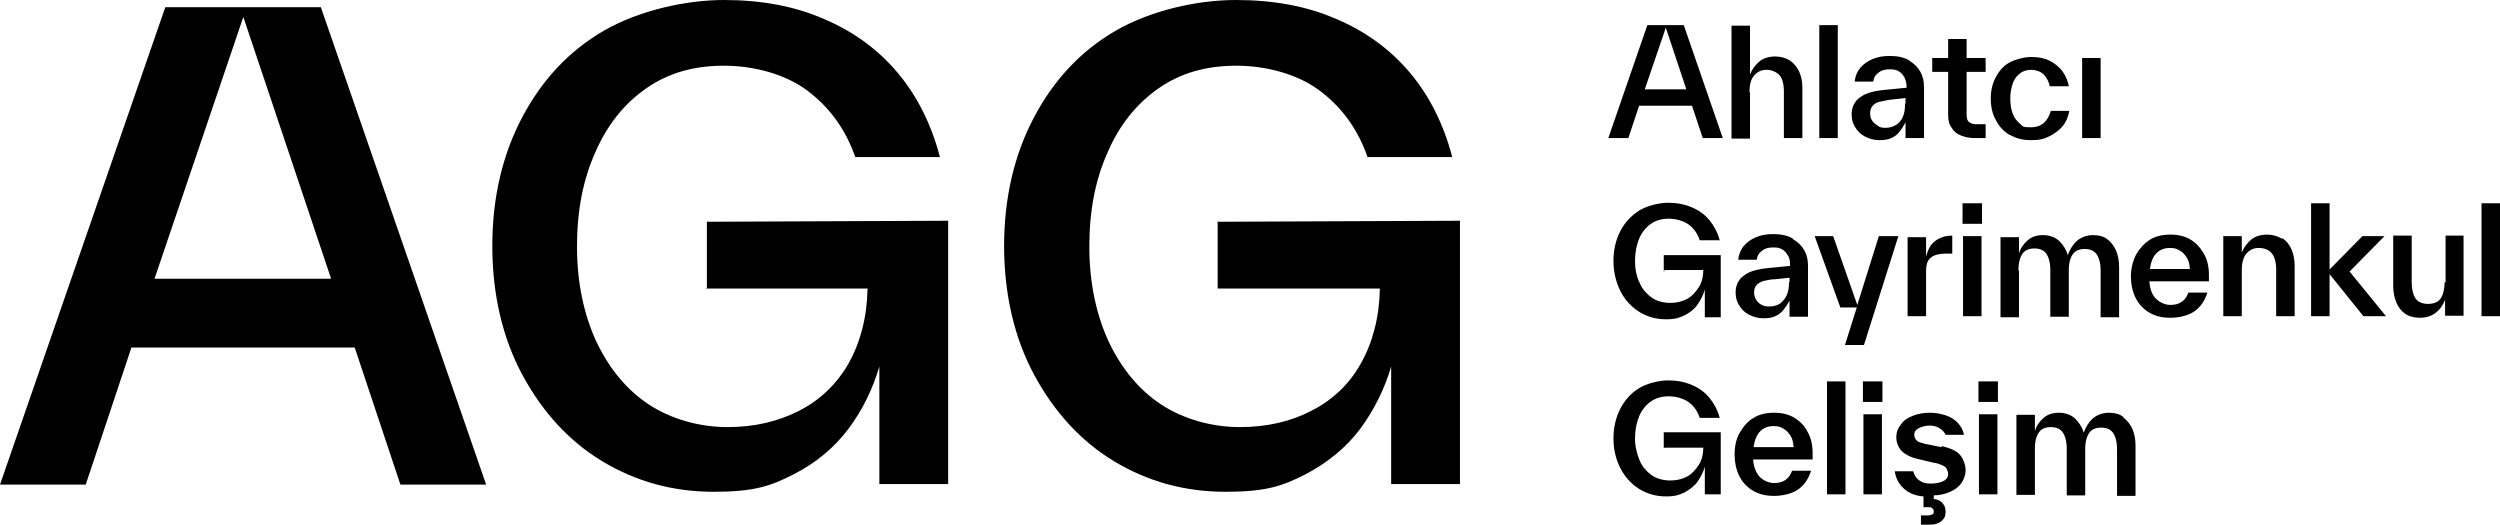
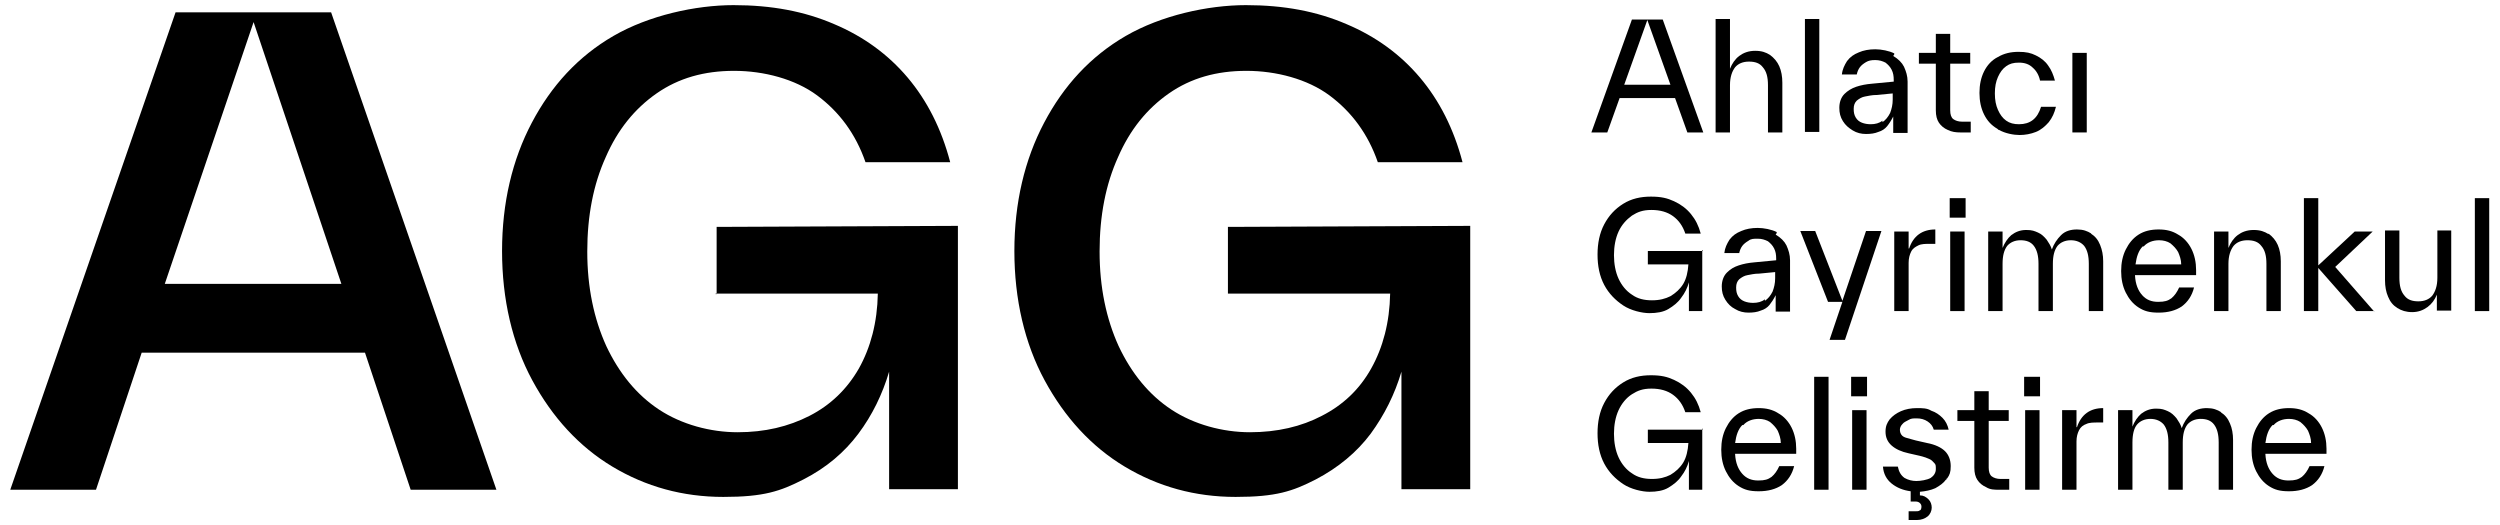
<svg xmlns="http://www.w3.org/2000/svg" version="1.1" viewBox="0 0 487 102.2">
  <defs>
    <style>
      .cls-1 {
        isolation: isolate;
      }

      .cls-2 {
        fill-rule: evenodd;
      }
    </style>
  </defs>
  <g>
    <g id="Layer_1">
-       <g id="Ahlatcı_Gayrimenkul_Gelişim" class="cls-1">
-         <g id="Ahlatcı_Gayrimenkul_Gelişim-2">
-           <path class="cls-2" d="M320.9,4.9l-7.6,22h3.9l2.1-6.3h10.3l2.1,6.3h3.9l-7.6-22h-7.1,0ZM320.4,17.4l4.1-12,4,12h-8.1ZM340.8,17.9c0-1.4.3-2.5.9-3.2.6-.7,1.4-1.1,2.4-1.1s1.9.4,2.5,1,.9,1.8.9,3.2v9.1h3.6v-9.8c0-1.2-.2-2.2-.6-3.1-.4-.9-1-1.6-1.8-2.2h0c-.8-.5-1.8-.8-2.9-.8s-2.3.3-3.1,1-1.4,1.5-1.8,2.5V5h-3.6v22h3.6v-9h0ZM358,4.9h-3.6v22h3.6V4.9ZM371.3,17.1l-4.1.4c-1.2.1-2.2.3-3.2.6-.9.3-1.7.8-2.3,1.4-.6.7-1,1.6-1,2.7s.2,1.8.7,2.6,1.1,1.4,1.9,1.8,1.7.7,2.7.7,1.8-.1,2.4-.4c.7-.3,1.2-.7,1.6-1.2.4-.5.8-1.1,1.2-1.9v3.1h3.6v-9.9c0-1.1-.2-2.1-.7-3-.5-.9-1.2-1.6-2.2-2.2h.1c-1-.6-2.3-.9-3.8-.9s-2.4.2-3.4.6c-1,.4-1.8,1-2.4,1.7s-1,1.6-1.1,2.7h3.6c.1-.7.4-1.3,1-1.7.5-.5,1.3-.7,2.2-.7s1.3.1,1.8.4c.5.3.8.7,1.1,1.2.2.5.4,1,.4,1.7v.3h0ZM371.1,20.3c0,.9-.1,1.7-.4,2.4s-.7,1.2-1.3,1.6h0c-.6.4-1.3.6-2.1.6s-1.1-.1-1.5-.4-.8-.5-1.1-1c-.3-.4-.4-.9-.4-1.5s.2-1.1.6-1.5c.4-.4.8-.6,1.4-.7s1.2-.3,2.1-.4l2.8-.3v.9h0ZM379.5,22.4h0c0,1,.2,1.9.7,2.5.4.7,1,1.2,1.8,1.5.8.3,1.6.5,2.6.5h2.2v-2.7h-1.6c-.7,0-1.2-.1-1.6-.4s-.5-.8-.5-1.5v-8.3h3.7v-2.7h-3.7v-3.7h-3.6v3.7h-3.1v2.7h3.1v8.4h0ZM391.6,26.3h0c1.2.7,2.5,1,4.1,1s2.4-.2,3.4-.7,1.9-1.1,2.6-1.9,1.2-1.9,1.4-3.1h-3.6c-.6,2.1-1.9,3.2-3.8,3.2s-1.6-.2-2.2-.7c-.6-.5-1.1-1.1-1.4-1.9s-.5-1.8-.5-3,.2-2.1.5-3c.3-.8.8-1.5,1.4-1.9.6-.5,1.4-.7,2.2-.7s1.8.3,2.4.9,1,1.4,1.2,2.3h3.7c-.2-1.2-.7-2.2-1.3-3s-1.5-1.5-2.5-2-2.2-.7-3.5-.7-2.9.4-4.1,1-2.1,1.6-2.8,2.9-1,2.7-1,4.2.3,3,1,4.2c.6,1.2,1.5,2.2,2.7,2.9h0ZM409.2,11.3h-3.6v15.6h3.6v-15.6ZM324.3,52.6h7.5c0,1.3-.3,2.5-.9,3.4s-1.3,1.7-2.2,2.2-2,.8-3.3.8-2.6-.3-3.6-1c-1-.7-1.9-1.7-2.4-2.9-.6-1.2-.9-2.7-.9-4.3s.3-3.1.8-4.3,1.3-2.2,2.3-2.9,2.2-1,3.5-1,2.8.4,3.8,1.1,1.8,1.8,2.2,3.1h3.9c-.4-1.5-1.1-2.8-2-3.9s-2-1.9-3.4-2.5c-1.4-.6-2.9-.9-4.6-.9s-3.9.5-5.5,1.4c-1.6,1-2.9,2.3-3.8,4-.9,1.7-1.4,3.7-1.4,5.9s.5,4.2,1.4,6c.9,1.7,2.1,3,3.7,4,1.5.9,3.2,1.4,5.1,1.4s2.6-.3,3.7-.8c1-.5,1.9-1.2,2.5-2.1s1.1-1.8,1.4-2.9v5.4h3.1v-12.1h-11.1v3.2h0ZM349.2,46.5h.1c-1-.6-2.3-.9-3.8-.9s-2.4.2-3.4.6c-1,.4-1.8,1-2.4,1.7s-1,1.7-1.1,2.7h3.6c.1-.7.4-1.3,1-1.7.5-.5,1.3-.7,2.2-.7s1.3.1,1.8.4c.5.3.8.7,1.1,1.2s.4,1,.4,1.7v.3l-4.1.4c-1.2.1-2.2.3-3.2.6-.9.3-1.7.8-2.3,1.4-.6.7-1,1.6-1,2.7s.2,1.8.7,2.6,1.1,1.4,1.9,1.8,1.7.7,2.7.7,1.8-.1,2.4-.4c.7-.3,1.2-.7,1.6-1.2.4-.5.8-1.1,1.2-1.8v3.1h3.6v-9.9c0-1.1-.2-2.1-.7-3-.5-.9-1.2-1.6-2.2-2.2h0ZM348.5,55c0,.9-.1,1.7-.4,2.4s-.7,1.2-1.3,1.7h0c-.6.4-1.3.6-2.1.6s-1.1-.1-1.5-.3-.8-.5-1.1-1-.4-.9-.4-1.5.2-1.1.6-1.5c.4-.3.8-.6,1.4-.7.5-.1,1.2-.3,2.1-.3l2.8-.3v.9h0ZM361.7,59.9l-2.3,7.3h3.7l6.7-21.2h-3.8l-4.2,13.4-4.7-13.4h-3.6l5,13.9h3.2,0ZM371.6,46v15.6h3.6v-8.7c0-.9.1-1.6.4-2.1.3-.5.8-.9,1.4-1.1s1.4-.3,2.3-.3h1v-3.5c-1.4,0-2.5.4-3.4,1.1s-1.4,1.8-1.7,3h0v-3.8h-3.6,0ZM386,61.6v-15.6h-3.6v15.6h3.6ZM386.1,39.6h-3.8v4h3.8v-4ZM393.2,52.6c0-1.5.3-2.5.8-3.2.5-.7,1.3-1,2.3-1s1.8.3,2.3,1,.8,1.8.8,3.2v9.1h3.6v-9c0-1.5.3-2.5.8-3.2s1.3-1,2.3-1,1.8.3,2.3,1c.5.7.8,1.8.8,3.2v9.1h3.6v-9.8c0-1.2-.2-2.3-.6-3.2s-1-1.7-1.7-2.2h0c-.8-.6-1.7-.8-2.8-.8s-2.3.4-3.1,1.1c-.8.7-1.4,1.7-1.8,2.8-.3-1.1-.9-2-1.7-2.8-.8-.7-1.9-1.1-3.1-1.1s-2.2.3-3,1-1.4,1.5-1.7,2.6v-3.2h-3.6v15.6h3.6v-9h0ZM426.8,46.7c-1.2-.7-2.5-1-4-1s-2.9.3-4,1-2,1.7-2.7,2.9c-.6,1.2-1,2.7-1,4.2s.3,3,.9,4.2,1.5,2.2,2.7,2.9,2.5,1,4.1,1,3.4-.4,4.6-1.2,2.1-2.1,2.6-3.7h-3.7c-.3.8-.7,1.4-1.3,1.8s-1.3.6-2.2.6-2-.4-2.8-1.2-1.2-1.9-1.3-3.4h11.6c0-.5,0-.9,0-1.2,0-1.6-.3-3-1-4.2s-1.5-2.1-2.7-2.8h0ZM418.8,52.4c.2-1.4.6-2.4,1.3-3.1h0c.7-.7,1.6-1,2.6-1s1.4.2,1.9.5c.6.3,1,.8,1.4,1.4.4.6.5,1.3.6,2.2h-7.9ZM444.5,46.5h0c-.8-.5-1.8-.8-2.9-.8s-2.3.3-3.1,1-1.4,1.5-1.8,2.5v-3.2h-3.6v15.6h3.6v-9c0-1.4.3-2.5.9-3.2.6-.7,1.4-1.1,2.4-1.1s1.9.3,2.5,1c.6.7.9,1.8.9,3.2v9.1h3.6v-9.8c0-1.2-.2-2.2-.6-3.2-.4-.9-1-1.7-1.8-2.2h0ZM464.6,46h-4.4l-6.4,6.5v-12.9h-3.6v22h3.6v-8.2l6.6,8.2h4.4l-7.1-8.7,6.8-6.9h0ZM476.2,55c0,1.4-.3,2.5-.8,3.2-.5.7-1.4,1-2.4,1s-1.9-.3-2.4-1c-.5-.7-.8-1.8-.8-3.2v-9.1h-3.6v9.8c0,1.2.2,2.2.6,3.2s1,1.7,1.7,2.2,1.7.8,2.9.8,2.2-.3,3.1-1,1.4-1.5,1.8-2.5v3.1h3.6v-15.6h-3.5v9.1h0ZM483.4,39.6v22h3.6v-22h-3.6ZM324.3,87.2h7.5c0,1.3-.3,2.5-.9,3.4s-1.3,1.7-2.2,2.2-2,.8-3.3.8-2.6-.3-3.6-1c-1-.7-1.9-1.7-2.4-2.9s-.9-2.7-.9-4.3.3-3.1.8-4.3,1.3-2.2,2.3-2.9,2.2-1,3.5-1,2.8.4,3.8,1.1,1.8,1.8,2.2,3.1h3.9c-.4-1.5-1.1-2.8-2-3.9s-2-1.9-3.4-2.5c-1.4-.6-2.9-.9-4.6-.9s-3.9.5-5.5,1.4c-1.6.9-2.9,2.3-3.8,4-.9,1.7-1.4,3.7-1.4,5.9s.5,4.2,1.4,5.9,2.1,3,3.7,4c1.5.9,3.2,1.4,5.1,1.4s2.6-.3,3.7-.8c1-.6,1.9-1.2,2.5-2.1.6-.9,1.1-1.8,1.4-2.9v5.4h3.1v-12.1h-11.1v3.1h0ZM349.6,81.4c-1.2-.7-2.5-1-4-1s-2.9.3-4,1c-1.2.7-2,1.7-2.7,2.9s-1,2.7-1,4.2.3,3,.9,4.2c.6,1.2,1.5,2.2,2.7,2.9s2.5,1,4.1,1,3.4-.4,4.6-1.2,2.1-2.1,2.6-3.7h-3.7c-.3.8-.7,1.4-1.3,1.8s-1.3.6-2.2.6-2-.4-2.8-1.2c-.7-.8-1.2-1.9-1.3-3.4h11.6c0-.5,0-.9,0-1.2,0-1.6-.3-3-1-4.2-.6-1.2-1.5-2.1-2.7-2.8h0ZM341.6,87.1c.2-1.4.6-2.4,1.3-3.1h0c.7-.7,1.6-1,2.6-1s1.4.2,1.9.5c.6.3,1,.8,1.4,1.4.4.6.5,1.3.6,2.2h-7.9ZM355.9,96.3h3.6v-22h-3.6v22ZM363,96.3h3.6v-15.6h-3.6v15.6ZM362.9,78.3h3.8v-4h-3.8v4ZM378.2,87.1l-2.5-.5c-.7-.1-1.2-.3-1.6-.4-.4-.1-.7-.3-.9-.6s-.3-.5-.3-.9c0-.6.3-1,.9-1.3s1.3-.5,2.1-.5,1.4.2,1.9.5,1,.8,1.2,1.3h3.6c-.2-.9-.6-1.7-1.3-2.4s-1.4-1.1-2.3-1.4c-.9-.3-2-.5-3.1-.5s-2.3.2-3.3.6c-1,.4-1.8.9-2.3,1.7-.6.7-.9,1.5-.9,2.5s.4,2.1,1.2,2.8,1.9,1.2,3.4,1.5l2.5.6c.8.1,1.3.3,1.8.5.4.2.8.4.9.7s.3.6.3,1c0,.6-.3,1.1-.9,1.4-.6.3-1.4.5-2.5.5s-1.6-.2-2.2-.6c-.6-.4-1-1-1.2-1.8h-3.6c.2,1.4.8,2.5,1.8,3.4s2.3,1.4,3.8,1.5v2.1h1c.3,0,.5,0,.7.2s.3.3.3.6,0,.5-.3.6c-.2.1-.5.2-.9.2h-1.3v1.8h1.8c.9,0,1.6-.2,2.2-.7s.8-1,.8-1.8-.2-1.2-.6-1.7-1-.7-1.7-.8v-.7c1.2,0,2.3-.3,3.2-.7.9-.4,1.6-.9,2.2-1.7h0c.5-.8.8-1.6.8-2.5s-.4-2.2-1.1-3-1.9-1.3-3.5-1.7h0ZM385.4,78.3h3.8v-4h-3.8v4ZM385.5,96.3h3.6v-15.6h-3.6v15.6ZM413.6,81.2h0c-.8-.6-1.7-.8-2.8-.8s-2.3.4-3.1,1.1-1.4,1.7-1.8,2.8c-.3-1.1-.9-2-1.7-2.8-.8-.7-1.9-1.1-3.1-1.1s-2.2.3-3,1-1.4,1.5-1.7,2.6v-3.2h-3.6v15.6h3.6v-9c0-1.5.3-2.5.8-3.2.5-.7,1.3-1,2.3-1s1.8.3,2.3,1,.8,1.8.8,3.2v9.1h3.6v-9c0-1.5.3-2.5.8-3.2s1.3-1,2.3-1,1.8.3,2.3,1,.8,1.8.8,3.2v9.1h3.6v-9.8c0-1.2-.2-2.3-.6-3.2-.4-.9-1-1.7-1.7-2.2h0Z" />
+       <g id="Layer_1-2" data-name="Layer_1">
+         <g id="AGG" class="cls-1">
+           <g id="AGG-2">
+             <path class="cls-2" d="M34.2,2.4L2,95.4h16.7l8.9-26.7h43.5l8.9,26.7h16.7L64.5,2.4h-30.3ZM32.1,55.3L49.4,4.3l17.1,51h-34.4ZM139.4,57.2h31.6c-.1,5.6-1.4,10.5-3.7,14.6-2.3,4-5.5,7.1-9.6,9.2s-8.7,3.2-14,3.2-10.9-1.5-15.3-4.4-7.8-7.1-10.3-12.4c-2.4-5.3-3.7-11.4-3.7-18.4s1.2-13.1,3.6-18.4c2.3-5.3,5.6-9.4,9.9-12.4s9.3-4.4,15.1-4.4,11.9,1.6,16.2,4.8,7.5,7.5,9.4,13h16.5c-1.7-6.5-4.5-12-8.3-16.5s-8.6-8-14.3-10.4c-5.8-2.5-12.2-3.7-19.6-3.7s-16.5,2-23.4,6c-6.9,4-12.1,9.7-15.9,16.9s-5.8,15.6-5.8,25,2,18,5.9,25.2,9.1,12.9,15.6,16.8,13.7,5.9,21.6,5.9,11.1-1.1,15.6-3.4,8-5.3,10.7-8.9,4.7-7.7,6-12.1v22.9h13.4v-51.3l-47,.2v13.1h-.2ZM239.2,44.1v13.1h31.6c-.1,5.6-1.4,10.5-3.7,14.6s-5.5,7.1-9.6,9.2c-4,2.1-8.7,3.2-14,3.2s-10.9-1.5-15.3-4.4-7.8-7.1-10.3-12.4c-2.4-5.3-3.7-11.4-3.7-18.4s1.2-13.1,3.6-18.4c2.3-5.3,5.6-9.4,9.9-12.4s9.3-4.4,15.1-4.4,11.9,1.6,16.2,4.8c4.3,3.2,7.5,7.5,9.4,13h16.5c-1.7-6.5-4.5-12-8.3-16.5s-8.6-8-14.3-10.4c-5.8-2.5-12.2-3.7-19.6-3.7s-16.5,2-23.4,6c-6.9,4-12.1,9.7-15.9,16.9s-5.8,15.6-5.8,25,2,18,5.9,25.2,9.1,12.9,15.6,16.8,13.7,5.9,21.6,5.9,11.1-1.1,15.6-3.4c4.4-2.3,8-5.3,10.7-8.9,2.7-3.7,4.7-7.7,6-12.1v22.9h13.4v-51.3l-47,.2h-.2Z" />
+           </g>
        </g>
-       </g>
-       <g id="AGG" class="cls-1">
-         <g id="AGG-2">
-           <path class="cls-2" d="M32.2,1.4L0,94.4h16.7l8.9-26.7h43.5l8.9,26.7h16.7L62.5,1.4h-30.3ZM30.1,54.3L47.4,3.3l17.1,51H30.1ZM137.4,56.2h31.6c-.1,5.6-1.4,10.5-3.7,14.6-2.3,4-5.5,7.1-9.6,9.2s-8.7,3.2-14,3.2-10.9-1.5-15.3-4.4-7.8-7.1-10.3-12.4c-2.4-5.3-3.7-11.4-3.7-18.4s1.2-13.1,3.6-18.4c2.3-5.3,5.6-9.4,9.9-12.4s9.3-4.4,15.1-4.4,11.9,1.6,16.2,4.8,7.5,7.5,9.4,13h16.5c-1.7-6.5-4.5-12-8.3-16.5s-8.6-8-14.3-10.4C154.8,1.2,148.3,0,141,0s-16.5,2-23.4,6c-6.9,4-12.1,9.7-15.9,16.9s-5.8,15.6-5.8,25,2,18,5.9,25.2,9.1,12.9,15.6,16.8,13.7,5.9,21.6,5.9,11.1-1.1,15.6-3.4,8-5.3,10.7-8.9,4.7-7.7,6-12.1v22.9h13.4v-51.3l-47,.2v13.1h0ZM237.2,43.1v13.1h31.6c-.1,5.6-1.4,10.5-3.7,14.6s-5.5,7.1-9.6,9.2c-4,2.1-8.7,3.2-14,3.2s-10.9-1.5-15.3-4.4-7.8-7.1-10.3-12.4c-2.4-5.3-3.7-11.4-3.7-18.4s1.2-13.1,3.6-18.4c2.3-5.3,5.6-9.4,9.9-12.4s9.3-4.4,15.1-4.4,11.9,1.6,16.2,4.8,7.5,7.5,9.4,13h16.5c-1.7-6.5-4.5-12-8.3-16.5s-8.6-8-14.3-10.4C254.6,1.2,248.1,0,240.7,0s-16.5,2-23.4,6c-6.9,4-12.1,9.7-15.9,16.9s-5.8,15.6-5.8,25,2,18,5.9,25.2,9.1,12.9,15.6,16.8,13.7,5.9,21.6,5.9,11.1-1.1,15.6-3.4c4.4-2.3,8-5.3,10.7-8.9,2.7-3.7,4.7-7.7,6-12.1v22.9h13.4v-51.3l-47,.2h0Z" />
+         <g>
+           <path d="M328.7,25.8l-2.4-6.7h-10.8l-2.4,6.7h-3.1l7.9-22h6l7.9,22h-3.1ZM316.4,16.5h9l-4.5-12.6-4.5,12.6Z" />
+           <path d="M344.8,10.7c.8.6,1.4,1.3,1.8,2.2s.6,2,.6,3.2h0v9.7h-2.8v-9.2h0c0-1.6-.3-2.7-1-3.5-.6-.8-1.5-1.1-2.7-1.1s-2.1.4-2.7,1.1c-.6.8-1,1.9-1,3.5v9.2h-2.8V3.7h2.8v9.7c.4-1,1-1.9,1.8-2.5s1.8-1,3.1-1,2.1.3,2.9.8h0Z" />
+           <path d="M351.6,25.8V3.7h2.8v22h-2.8Z" />
+           <path d="M368.8,10.9c1,.6,1.7,1.3,2.1,2.1.4.9.7,1.8.7,2.9h0v10h-2.8v-3.2c-.4.8-.8,1.4-1.2,1.9-.4.5-1,.9-1.7,1.1-.7.3-1.5.4-2.4.4s-1.8-.2-2.6-.7-1.4-1-1.9-1.8-.7-1.6-.7-2.6.3-2,1-2.7c.6-.6,1.4-1.1,2.3-1.4s1.9-.5,3.1-.6l4.2-.4v-.3h0c0-.8-.1-1.4-.4-2s-.7-1-1.2-1.4c-.6-.3-1.2-.5-2-.5s-1.3.1-1.8.4c-.5.3-.9.6-1.2,1s-.5.9-.6,1.4h-2.9c.1-1,.5-1.8,1-2.6.6-.8,1.3-1.3,2.3-1.7.9-.4,2-.6,3.2-.6s2.7.3,3.7.8v.2l-.2.3ZM366.7,23.8c.6-.4,1.1-1,1.5-1.8.3-.8.5-1.6.5-2.6v-1.2l-3.1.3c-1,0-1.7.2-2.3.3-.6.1-1.1.4-1.6.8-.4.4-.6.9-.6,1.6s.1,1.2.4,1.7.7.8,1.2,1,1.1.3,1.7.3c.9,0,1.7-.2,2.3-.7h0v.3Z" />
+           <path d="M383.9,25.8h-2c-.9,0-1.7-.1-2.5-.5-.7-.3-1.3-.8-1.7-1.4s-.6-1.4-.6-2.4h0v-9.1h-3.3v-2.1h3.3v-3.7h2.8v3.7h3.9v2.1h-3.9v9.1h0c0,.8.2,1.4.6,1.7.4.3,1,.5,1.7.5h1.7s0,2.1,0,2.1Z" />
+           <path d="M389.1,25.1c-1.2-.7-2-1.6-2.6-2.8s-.9-2.6-.9-4.2.3-3,.9-4.2,1.5-2.2,2.7-2.8c1.2-.7,2.5-1,4-1s2.4.2,3.4.7,1.8,1.1,2.4,2c.6.8,1,1.8,1.3,2.9h-2.9c-.2-1-.7-1.9-1.4-2.5-.7-.7-1.6-1-2.7-1s-1.8.2-2.5.7-1.2,1.2-1.6,2.1-.6,1.9-.6,3.2.2,2.3.6,3.2c.4.9.9,1.6,1.6,2.1s1.5.7,2.5.7c2.2,0,3.6-1.1,4.3-3.4h2.9c-.3,1.2-.7,2.1-1.4,3-.7.8-1.5,1.5-2.5,1.9s-2.1.6-3.2.6-2.8-.3-4-1h-.1l-.2-.2Z" />
+           <path d="M403.7,25.8v-15.5h2.8v15.5h-2.8Z" />
+           <path d="M331.6,48.7v11.9h-2.6v-5.6c-.3,1.1-.8,2.1-1.5,3-.6.9-1.5,1.6-2.5,2.2-1,.6-2.3.8-3.7.8s-3.6-.5-5.1-1.5-2.8-2.3-3.7-4c-.9-1.7-1.3-3.7-1.3-5.9s.4-4.2,1.3-5.9,2.1-3,3.7-4,3.4-1.4,5.4-1.4,3.2.3,4.5.9,2.4,1.4,3.3,2.5,1.5,2.3,1.9,3.8h-3c-.5-1.5-1.3-2.6-2.4-3.4s-2.5-1.2-4.2-1.2-2.7.4-3.8,1.1c-1.1.8-2,1.8-2.6,3.1s-.9,2.9-.9,4.6.3,3.3.9,4.6,1.5,2.4,2.6,3.1c1.1.8,2.4,1.1,3.9,1.1s2.6-.3,3.6-.8c1-.6,1.9-1.4,2.5-2.4s.9-2.3,1-3.8h-7.9v-2.6h10.7v-.2Z" />
+           <path d="M345.9,45.7c1,.6,1.7,1.3,2.1,2.1.4.9.7,1.8.7,2.9h0v10h-2.8v-3.2c-.4.8-.8,1.4-1.2,1.9-.4.5-1,.9-1.7,1.1-.7.3-1.5.4-2.4.4s-1.8-.2-2.6-.7c-.8-.4-1.4-1-1.9-1.8s-.7-1.6-.7-2.6.3-2,1-2.7,1.4-1.1,2.3-1.4c.9-.3,1.9-.5,3.1-.6l4.2-.4v-.3h0c0-.8-.1-1.4-.4-2s-.7-1-1.2-1.4c-.6-.3-1.2-.5-2-.5s-1.3,0-1.8.4c-.5.3-.9.6-1.2,1s-.5.9-.6,1.4h-2.9c.1-1,.5-1.8,1-2.6.6-.8,1.3-1.3,2.3-1.7.9-.4,2-.6,3.2-.6s2.7.3,3.7.8v.2l-.2.3ZM343.8,58.6c.6-.4,1.1-1,1.5-1.8.3-.8.5-1.6.5-2.6v-1.2l-3.1.3c-1,0-1.7.2-2.3.3s-1.1.4-1.6.8c-.4.4-.6.9-.6,1.6s.1,1.2.4,1.7.7.8,1.2,1,1.1.3,1.7.3c.9,0,1.7-.2,2.3-.7h0v.3Z" />
+           <path d="M363.5,45h3l-7.1,21.2h-3l2.5-7.4h-2.8l-5.4-13.8h2.9l5.3,13.6,4.6-13.6Z" />
+           <path d="M371.9,48.4c.8-2.4,2.5-3.7,5.1-3.7v2.8h-.9c-1,0-1.8,0-2.4.3s-1.1.6-1.4,1.2c-.3.6-.5,1.3-.5,2.2v9.4h-2.8v-15.5h2.8v3.3h0Z" />
+           <path d="M379.8,42.4v-3.8h3.1v3.8h-3.1ZM379.9,60.6v-15.5h2.8v15.5h-2.8Z" />
+           <path d="M407.3,45.5c.8.5,1.4,1.2,1.8,2.2s.6,2,.6,3.2h0v9.7h-2.8v-9.2h0c0-1.6-.3-2.7-.9-3.5-.6-.7-1.5-1.1-2.6-1.1s-2,.4-2.6,1.1c-.6.8-.9,1.9-.9,3.5v9.2h-2.8v-9.2h0c0-1.6-.3-2.7-.9-3.5s-1.5-1.1-2.6-1.1-2,.4-2.6,1.1c-.6.8-.9,1.9-.9,3.5v9.2h-2.8v-15.5h2.8v3.2c.4-1,1-1.9,1.7-2.5.8-.6,1.7-1,2.9-1s1.6.2,2.3.5,1.2.8,1.7,1.4c.4.6.8,1.2,1,1.9.4-1.1,1-2,1.8-2.8s1.9-1.1,3.1-1.1,2,.3,2.8.8h-.1Z" />
+           <path d="M415.9,53.7c.1,1.7.6,2.9,1.4,3.8.8.9,1.8,1.3,3.1,1.3s1.9-.2,2.6-.7c.6-.5,1.1-1.2,1.5-2.1h2.9c-.4,1.6-1.2,2.8-2.4,3.7-1.2.8-2.7,1.2-4.5,1.2s-2.8-.3-3.9-1-1.9-1.7-2.5-2.9-.9-2.6-.9-4.2.3-3,.9-4.2,1.4-2.2,2.5-2.9,2.4-1,3.9-1,2.7.3,3.8,1c1.1.6,2,1.6,2.6,2.8s.9,2.6.9,4.1,0,.6,0,1h-11.9ZM417.4,48c-.8.8-1.2,2-1.4,3.5h8.9c0-.9-.3-1.7-.6-2.4-.4-.7-.9-1.2-1.5-1.7-.6-.4-1.4-.6-2.2-.6-1.2,0-2.3.4-3,1.2h-.2Z" />
+           <path d="M441.9,45.5c.8.6,1.4,1.3,1.8,2.2s.6,2,.6,3.2h0v9.7h-2.8v-9.2h0c0-1.6-.3-2.7-1-3.5-.6-.8-1.5-1.1-2.7-1.1s-2.1.4-2.7,1.1c-.6.8-1,1.9-1,3.5v9.2h-2.8v-15.5h2.8v3.2c.4-1,1-1.9,1.8-2.5s1.8-1,3.1-1,2.1.3,2.9.8h0Z" />
+           <path d="M462.5,60.6h-3.5l-7.4-8.4v8.4h-2.8v-22h2.8v13.1l7.1-6.6h3.5l-7.3,6.9,7.6,8.7h0Z" />
+           <path d="M477.5,45v15.5h-2.8v-3.1c-.4,1-1,1.8-1.8,2.4-.8.6-1.8,1-3,1s-2.1-.3-2.9-.8-1.4-1.2-1.8-2.2c-.4-.9-.6-2-.6-3.2h0v-9.7h2.8v9.2h0c0,1.6.3,2.7,1,3.5.6.8,1.5,1.1,2.7,1.1s2.1-.4,2.7-1.1c.6-.8,1-1.9,1-3.5v-9.2h2.8-.1Z" />
+           <path d="M482.1,60.6v-22h2.8v22h-2.8Z" />
+           <path d="M331.6,83.5v11.9h-2.6v-5.6c-.3,1.1-.8,2.1-1.5,3-.6.9-1.5,1.6-2.5,2.2s-2.3.8-3.7.8-3.6-.5-5.1-1.5-2.8-2.3-3.7-4c-.9-1.7-1.3-3.7-1.3-5.9s.4-4.2,1.3-5.9c.9-1.7,2.1-3,3.7-4s3.4-1.4,5.4-1.4,3.2.3,4.5.9,2.4,1.4,3.3,2.5,1.5,2.3,1.9,3.8h-3c-.5-1.5-1.3-2.6-2.4-3.4s-2.5-1.2-4.2-1.2-2.7.4-3.8,1.1-2,1.8-2.6,3.1c-.6,1.3-.9,2.9-.9,4.6s.3,3.3.9,4.6,1.5,2.4,2.6,3.1c1.1.8,2.4,1.1,3.9,1.1s2.6-.3,3.6-.8c1-.6,1.9-1.4,2.5-2.4s.9-2.3,1-3.8h-7.9v-2.6h10.7v-.2Z" />
+           <path d="M338,88.5c.1,1.7.6,2.9,1.4,3.8s1.8,1.3,3.1,1.3,1.9-.2,2.6-.7c.6-.5,1.1-1.2,1.5-2.1h2.9c-.4,1.6-1.2,2.8-2.4,3.7-1.2.8-2.7,1.2-4.5,1.2s-2.8-.3-3.9-1-1.9-1.7-2.5-2.9c-.6-1.2-.9-2.6-.9-4.2s.3-3,.9-4.2,1.4-2.2,2.5-2.9c1.1-.7,2.4-1,3.9-1s2.7.3,3.8,1c1.1.6,2,1.6,2.6,2.8s.9,2.6.9,4.1,0,.6,0,1h-11.9ZM339.4,82.8c-.8.8-1.2,2-1.4,3.5h8.9c0-.9-.3-1.7-.6-2.4-.4-.7-.9-1.2-1.5-1.7-.6-.4-1.4-.6-2.2-.6-1.2,0-2.3.4-3,1.2h-.2Z" />
+           <path d="M353.4,95.4v-22h2.8v22h-2.8Z" />
+           <path d="M360.6,77.2v-3.8h3.1v3.8h-3.1ZM360.8,95.4v-15.5h2.8v15.5h-2.8Z" />
+           <path d="M379.1,93.4c-.5.7-1.2,1.2-2.1,1.7-.9.4-1.9.6-3,.7v.7c.7,0,1.2.3,1.7.8.4.4.6,1,.6,1.6s-.3,1.3-.8,1.7c-.5.4-1.2.7-2.1.7h-1.6v-1.7h1.3c.4,0,.7,0,.9-.2.2,0,.3-.4.3-.7s-.1-.5-.3-.7c-.2-.2-.5-.3-.8-.3h-1v-2c-1.5-.2-2.7-.7-3.7-1.5s-1.6-1.9-1.7-3.3h2.9c.2,1,.6,1.7,1.3,2.2.7.4,1.5.6,2.3.6s2.1-.2,2.8-.6c.6-.4,1-1,1-1.7s0-.9-.3-1.2-.5-.6-1-.8c-.4-.2-1-.4-1.8-.6l-2.2-.5c-1.4-.3-2.5-.8-3.3-1.5s-1.2-1.6-1.2-2.7.3-1.7.8-2.4c.6-.7,1.3-1.2,2.2-1.6.9-.4,2-.6,3.1-.6s2,0,2.8.5c.9.3,1.6.8,2.2,1.4s1,1.4,1.2,2.3h-2.9c-.2-.7-.6-1.2-1.2-1.6s-1.3-.6-2.1-.6-1.1,0-1.6.3-.9.4-1.2.8c-.3.3-.5.7-.5,1.1s.1.7.3,1c.2.3.6.5,1,.6s1,.3,1.8.5l2.2.5c1.6.3,2.8.9,3.5,1.6s1.1,1.7,1.1,2.9-.2,1.7-.7,2.4h-.1v.2Z" />
+           <path d="M391.4,95.4h-2c-.9,0-1.7,0-2.5-.5-.7-.3-1.3-.8-1.7-1.4-.4-.6-.6-1.4-.6-2.4h0v-9.1h-3.3v-2.1h3.3v-3.7h2.8v3.7h3.9v2.1h-3.9v9.1h0c0,.8.2,1.4.6,1.7s1,.5,1.7.5h1.7v2.1Z" />
+           <path d="M394.3,77.2v-3.8h3.1v3.8h-3.1ZM394.5,95.4v-15.5h2.8v15.5h-2.8Z" />
+           <path d="M404.6,83.2c.8-2.4,2.5-3.7,5.1-3.7v2.8h-.9c-1,0-1.8,0-2.4.3-.6.2-1.1.6-1.4,1.2s-.5,1.3-.5,2.2v9.4h-2.8v-15.5h2.8v3.3h0Z" />
+           <path d="M432.6,80.3c.8.5,1.4,1.2,1.8,2.2.4.9.6,2,.6,3.2h0v9.7h-2.8v-9.2h0c0-1.6-.3-2.7-.9-3.5s-1.5-1.1-2.6-1.1-2,.4-2.6,1.1c-.6.8-.9,1.9-.9,3.5v9.2h-2.8v-9.2h0c0-1.6-.3-2.7-.9-3.5-.6-.7-1.5-1.1-2.6-1.1s-2,.4-2.6,1.1-.9,1.9-.9,3.5v9.2h-2.8v-15.5h2.8v3.2c.4-1,1-1.9,1.7-2.5.8-.6,1.7-1,2.9-1s1.6.2,2.3.5c.7.3,1.2.8,1.7,1.4.4.6.8,1.2,1,1.9.4-1.1,1-2,1.8-2.8s1.9-1.1,3.1-1.1,2,.3,2.8.8h-.1Z" />
+           <path d="M441.3,88.5c.1,1.7.6,2.9,1.4,3.8s1.8,1.3,3.1,1.3,1.9-.2,2.6-.7c.6-.5,1.1-1.2,1.5-2.1h2.9c-.4,1.6-1.2,2.8-2.4,3.7-1.2.8-2.7,1.2-4.5,1.2s-2.8-.3-3.9-1-1.9-1.7-2.5-2.9c-.6-1.2-.9-2.6-.9-4.2s.3-3,.9-4.2,1.4-2.2,2.5-2.9c1.1-.7,2.4-1,3.9-1s2.7.3,3.8,1c1.1.6,2,1.6,2.6,2.8s.9,2.6.9,4.1,0,.6,0,1h-11.9ZM442.7,82.8c-.8.8-1.2,2-1.4,3.5h8.9c0-.9-.3-1.7-.6-2.4-.4-.7-.9-1.2-1.5-1.7-.6-.4-1.4-.6-2.2-.6-1.2,0-2.3.4-3,1.2h-.2Z" />
        </g>
      </g>
    </g>
  </g>
</svg>
